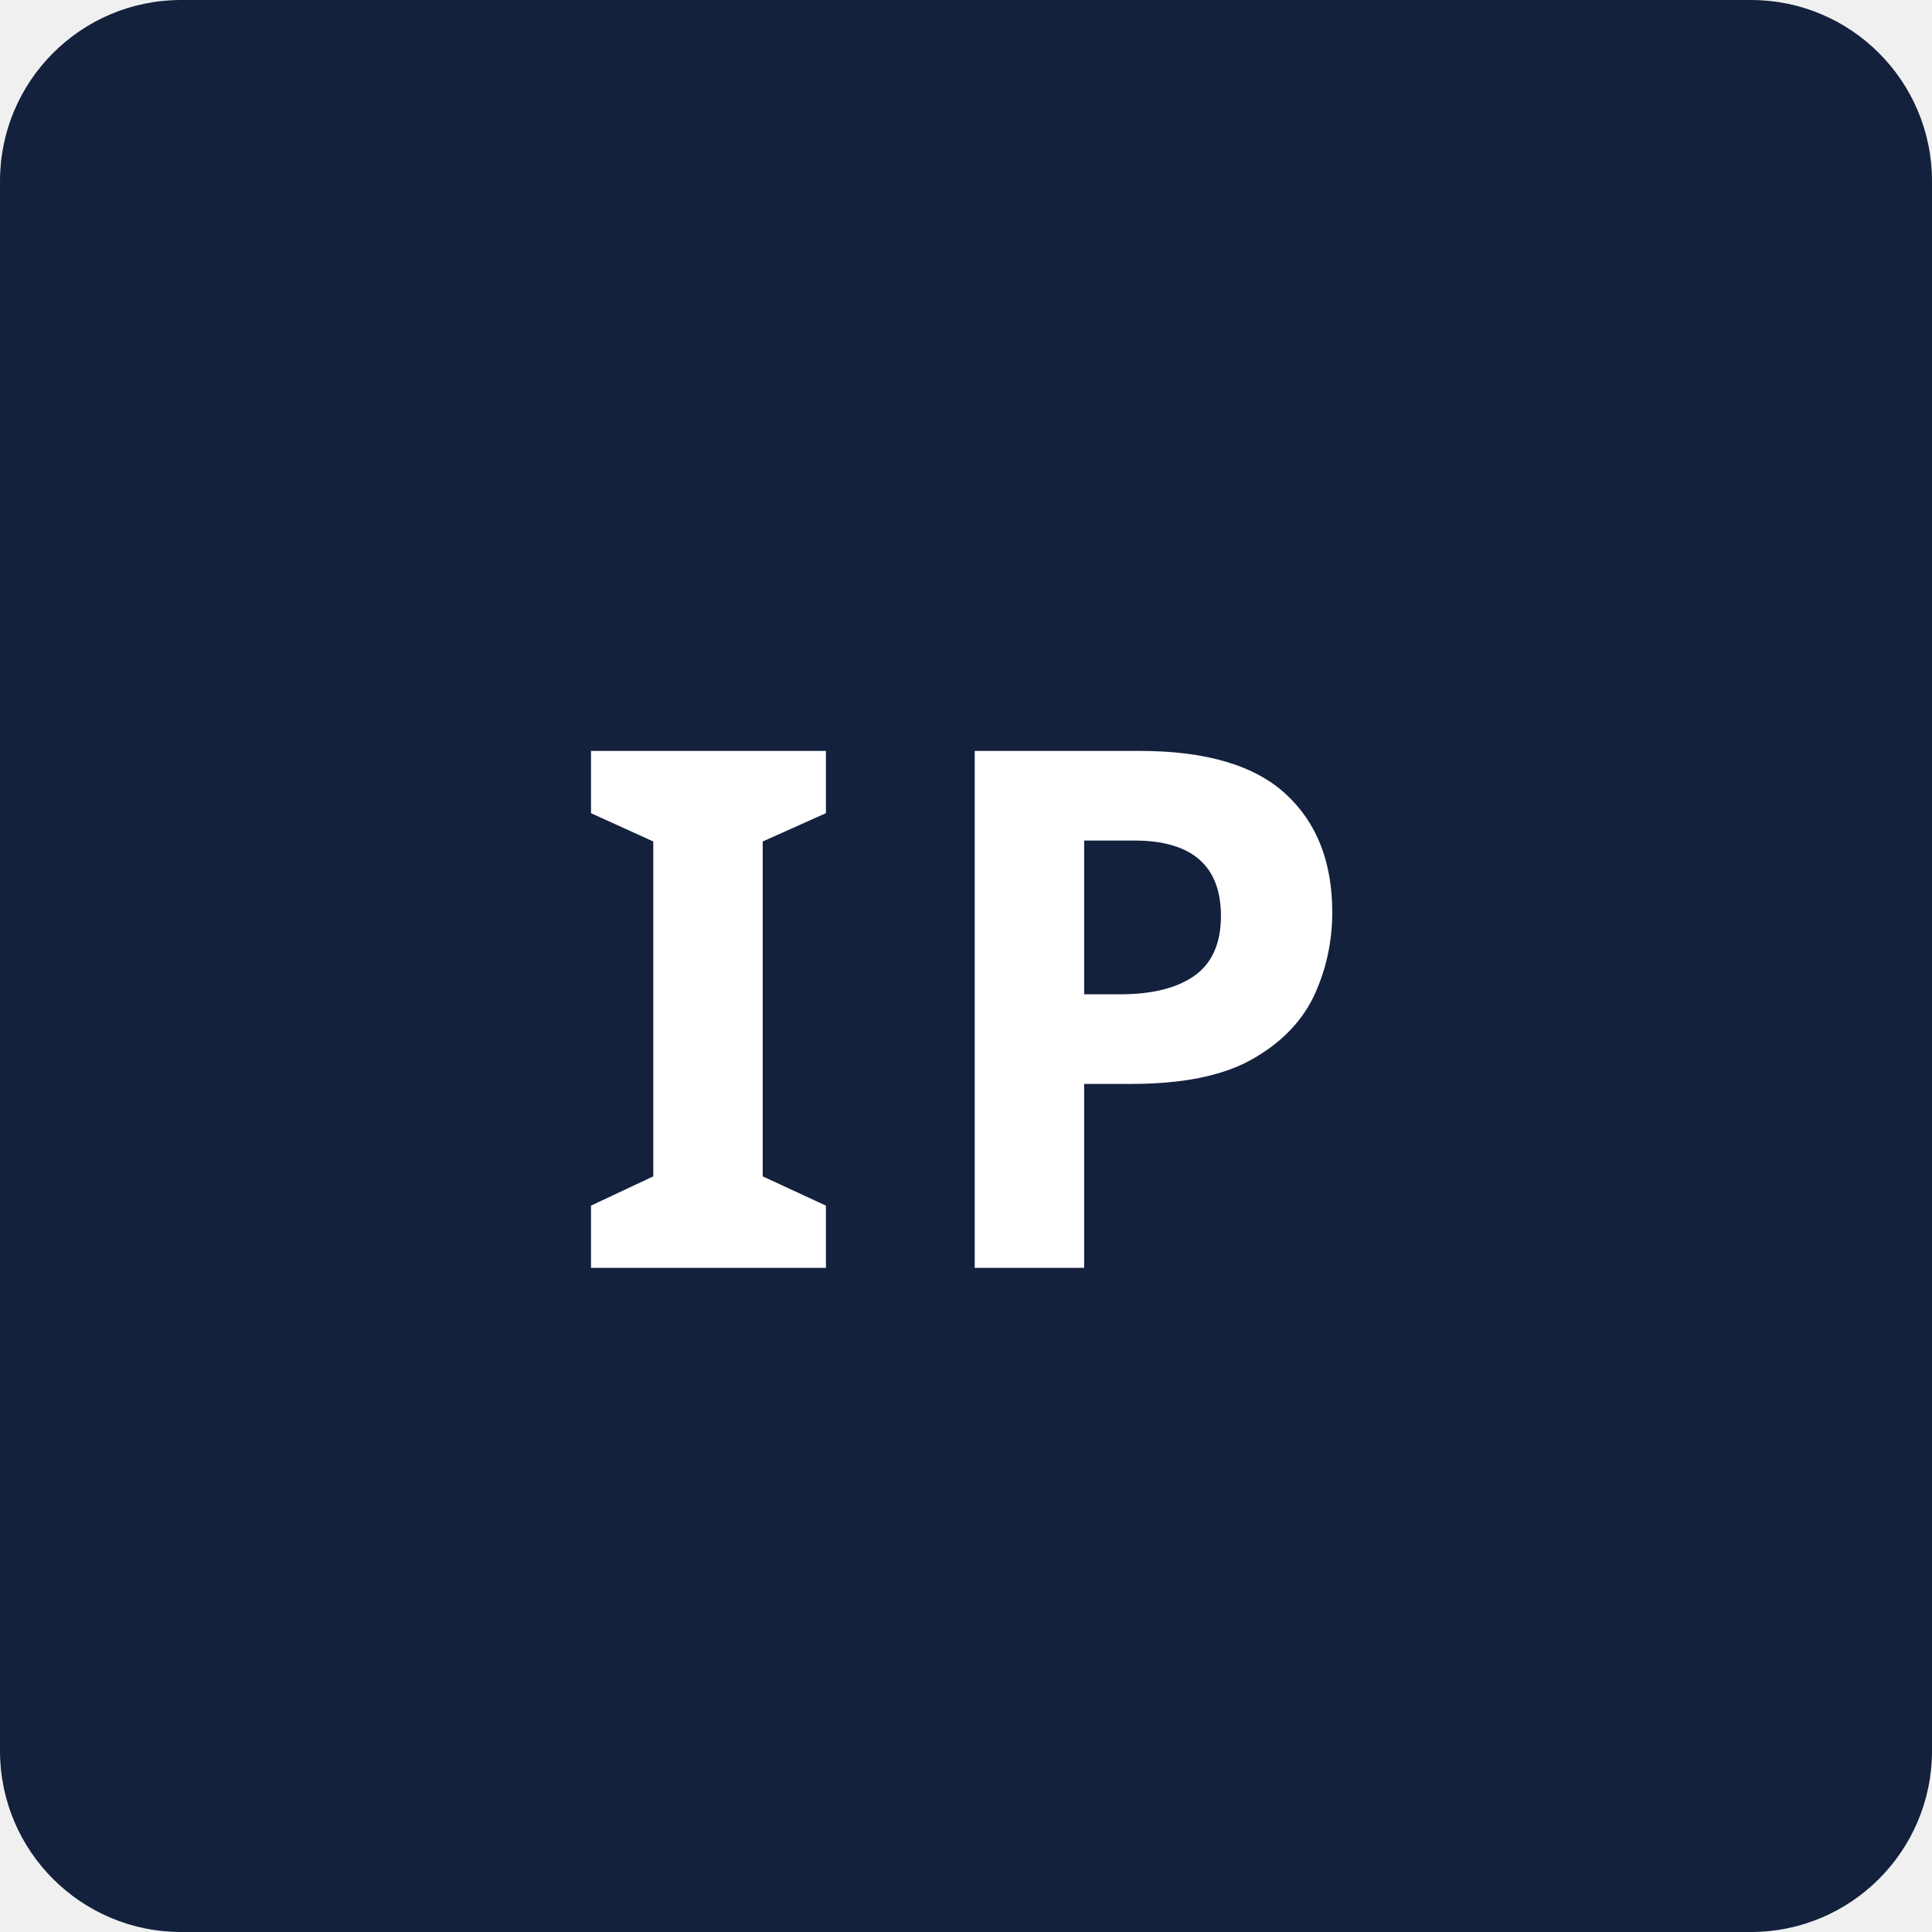
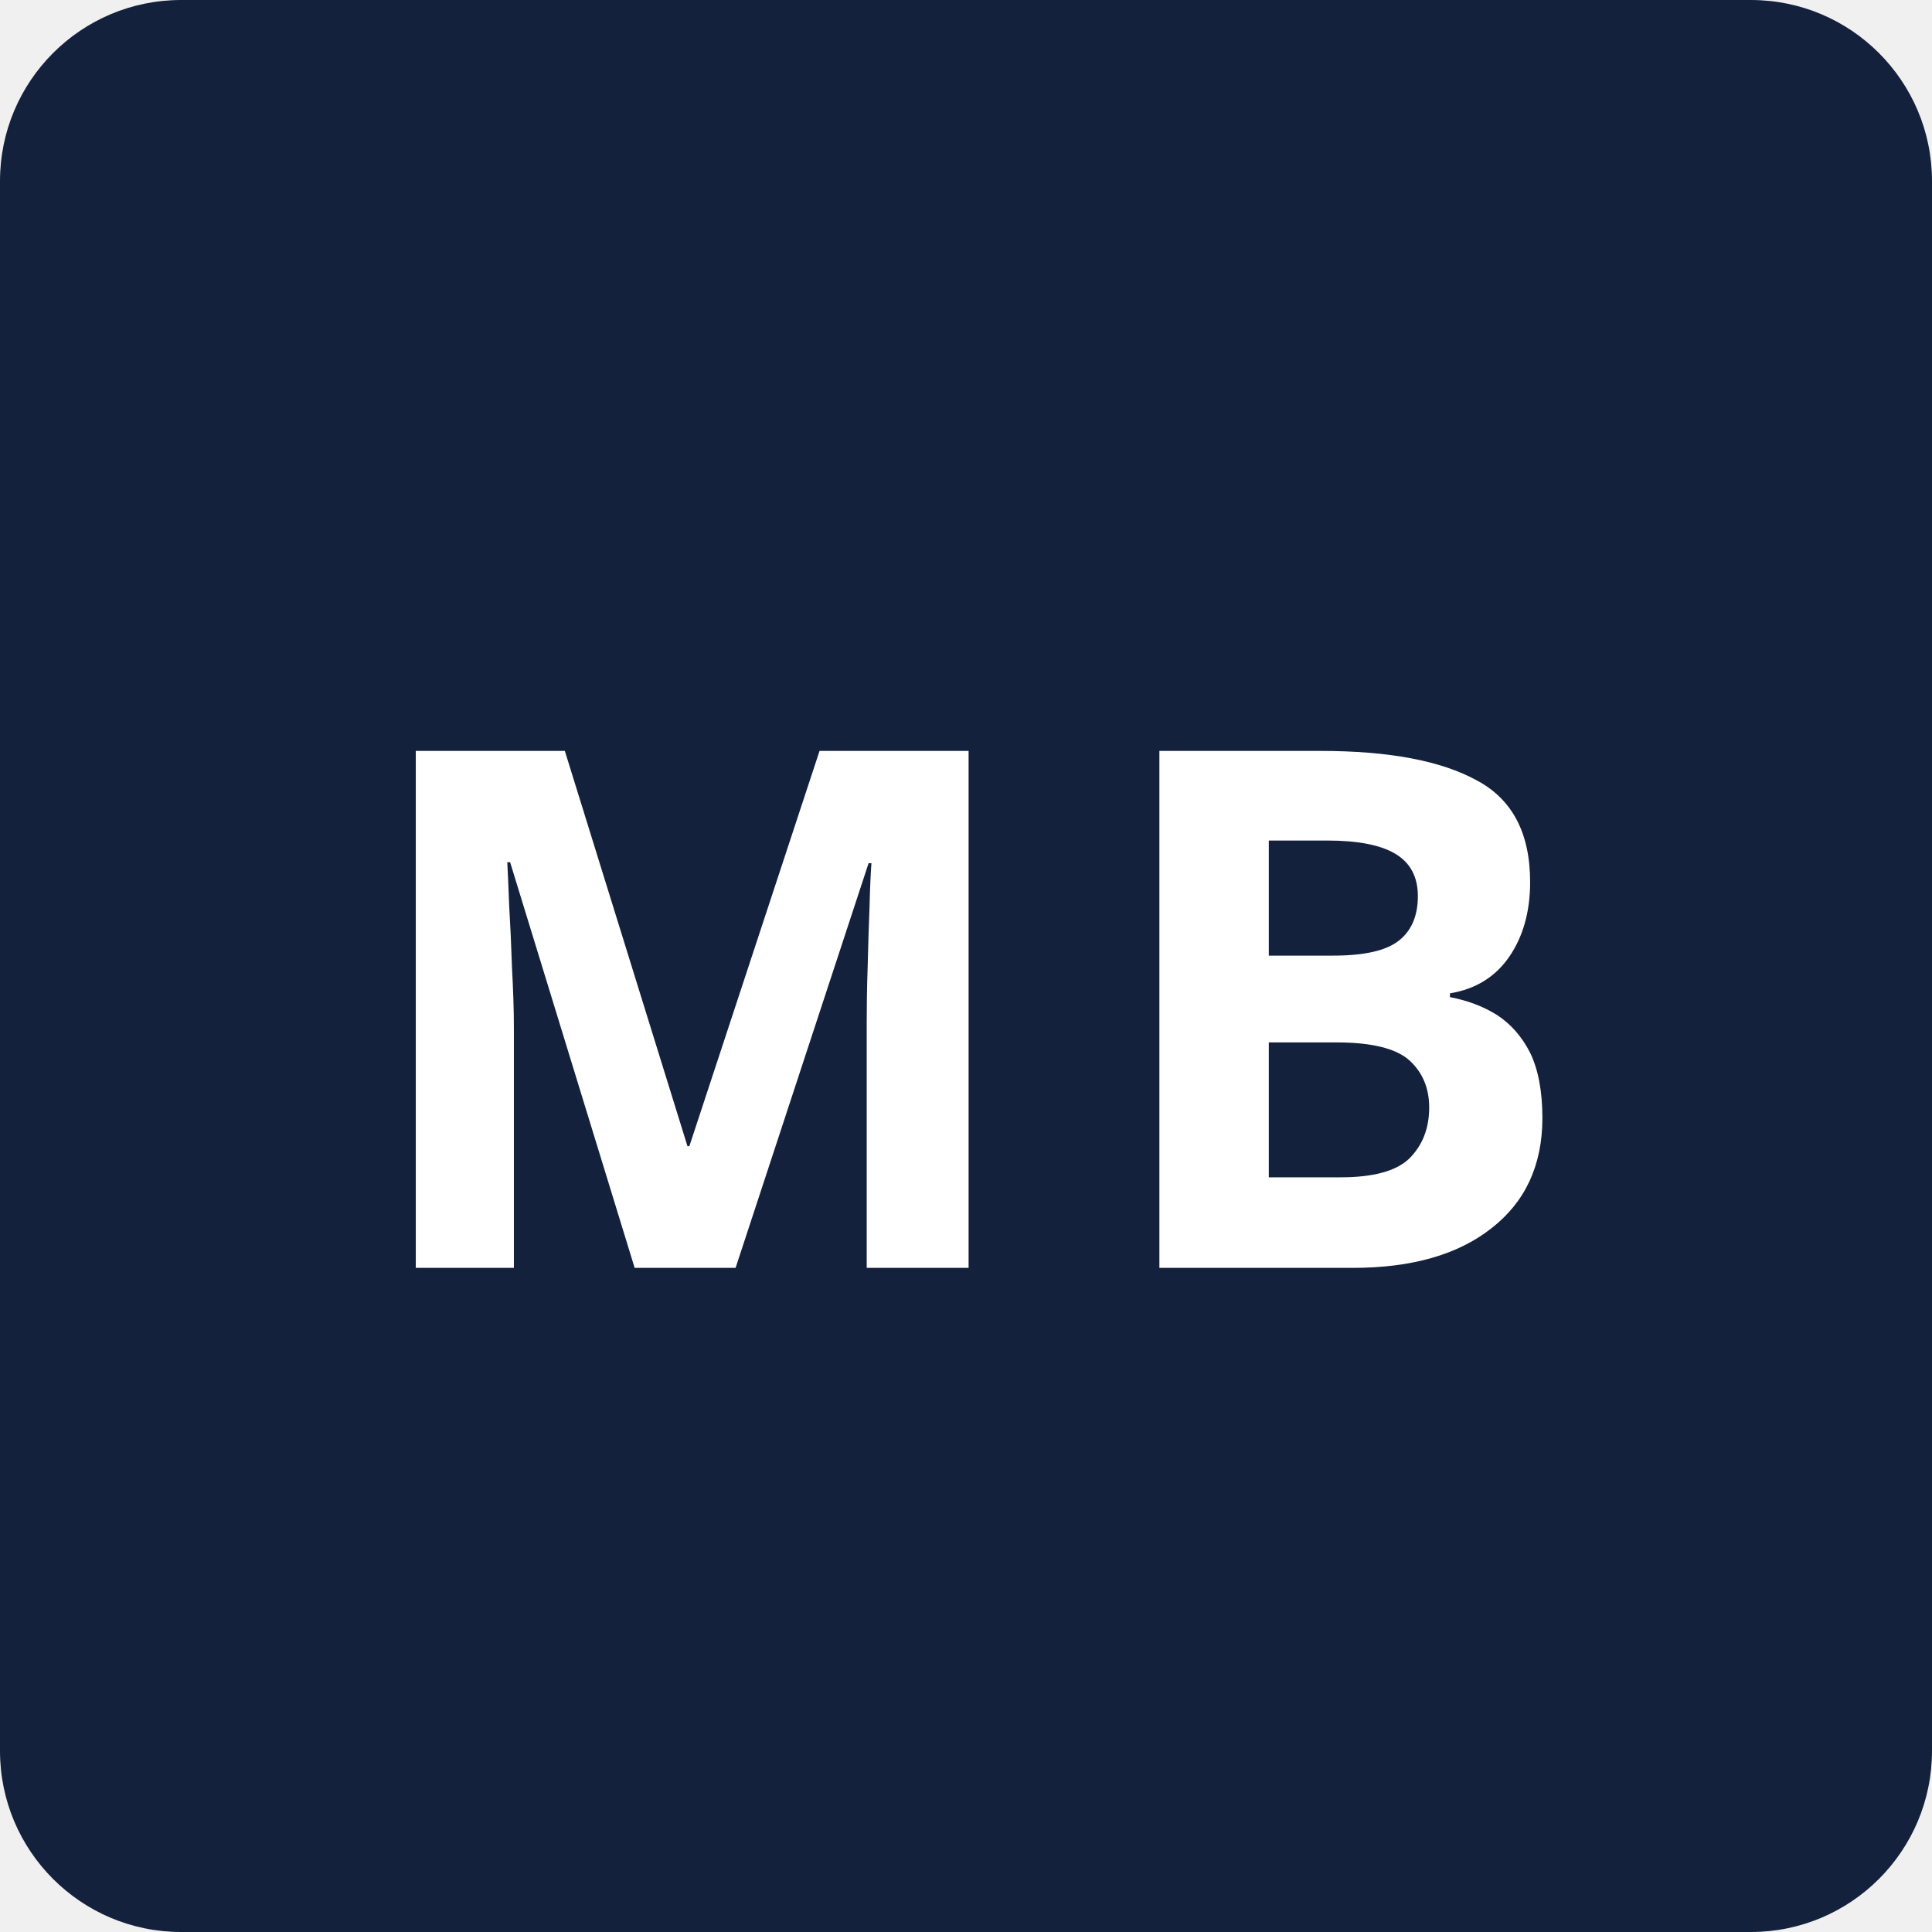
<svg xmlns="http://www.w3.org/2000/svg" viewBox="0 0 32 32">
  <rect width="32" height="32" rx="3" fill="#14213d" />
-   <text x="16" y="21" text-anchor="middle" font-family="sans-serif" font-size="12" font-weight="600" fill="#fff" letter-spacing="1">IP</text>
+   <text x="16" y="21" text-anchor="middle" font-family="sans-serif" font-size="12" font-weight="600" fill="#fff" letter-spacing="1">MB</text>
</svg>
